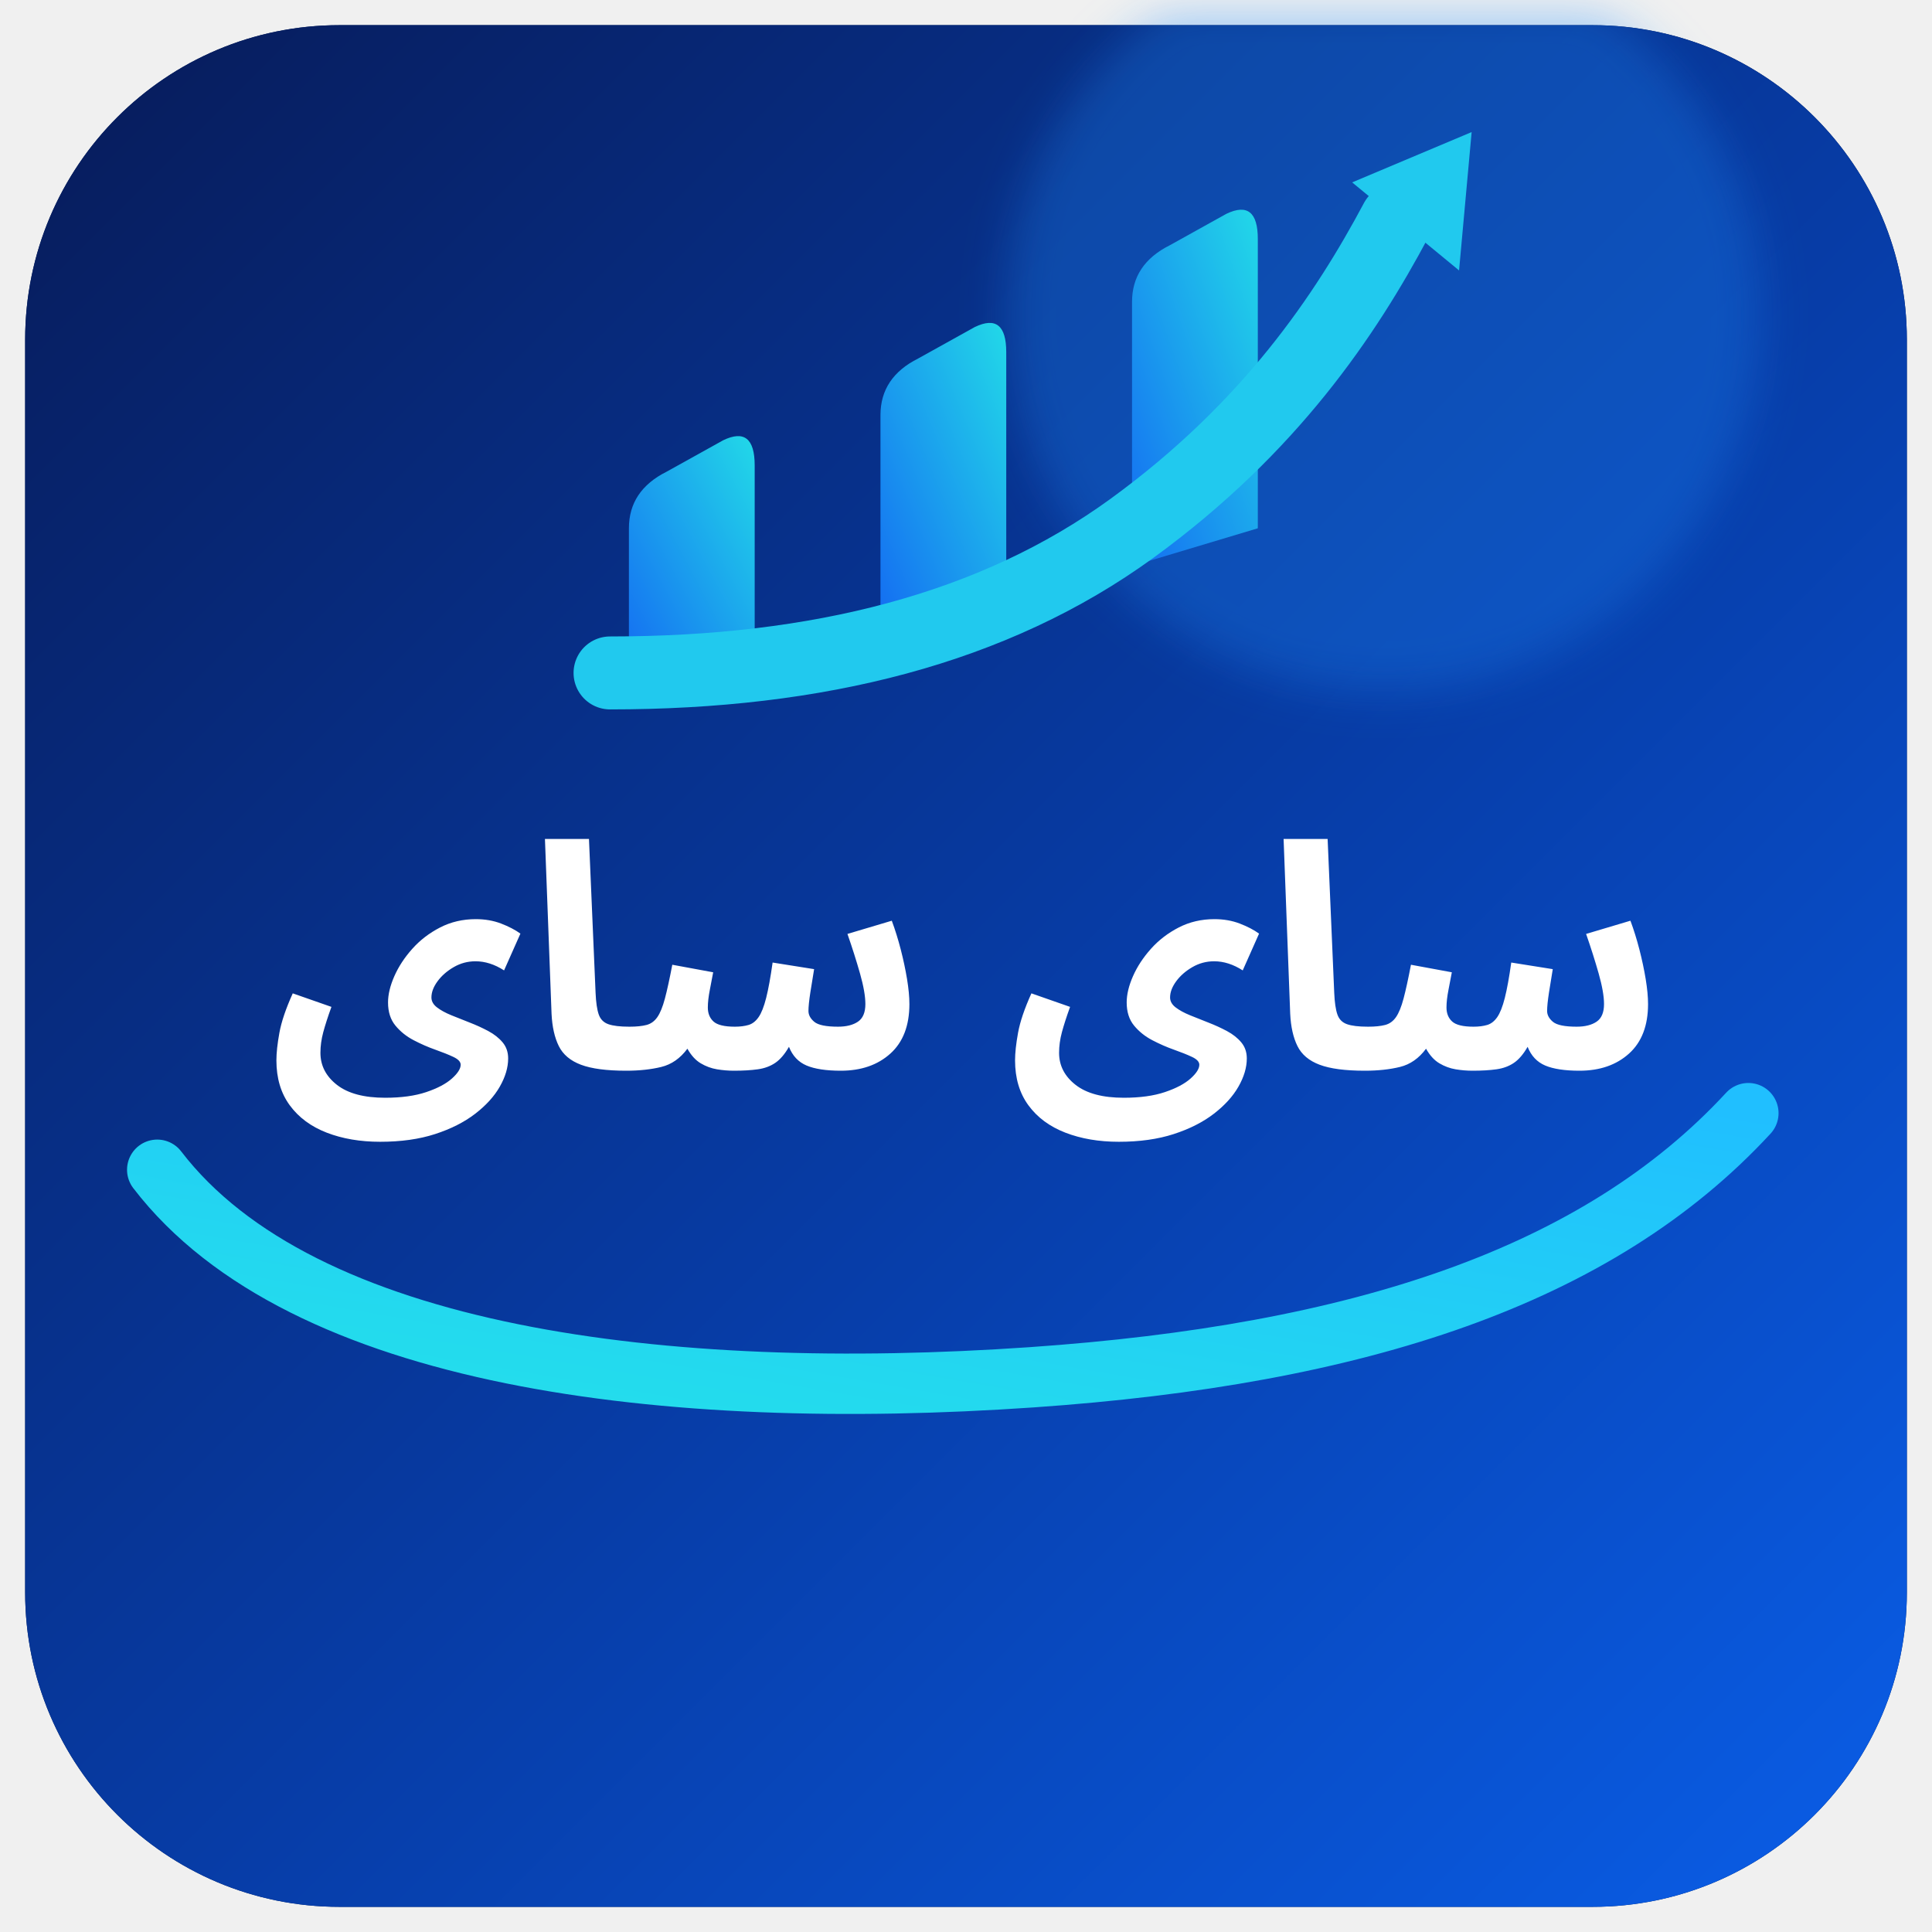
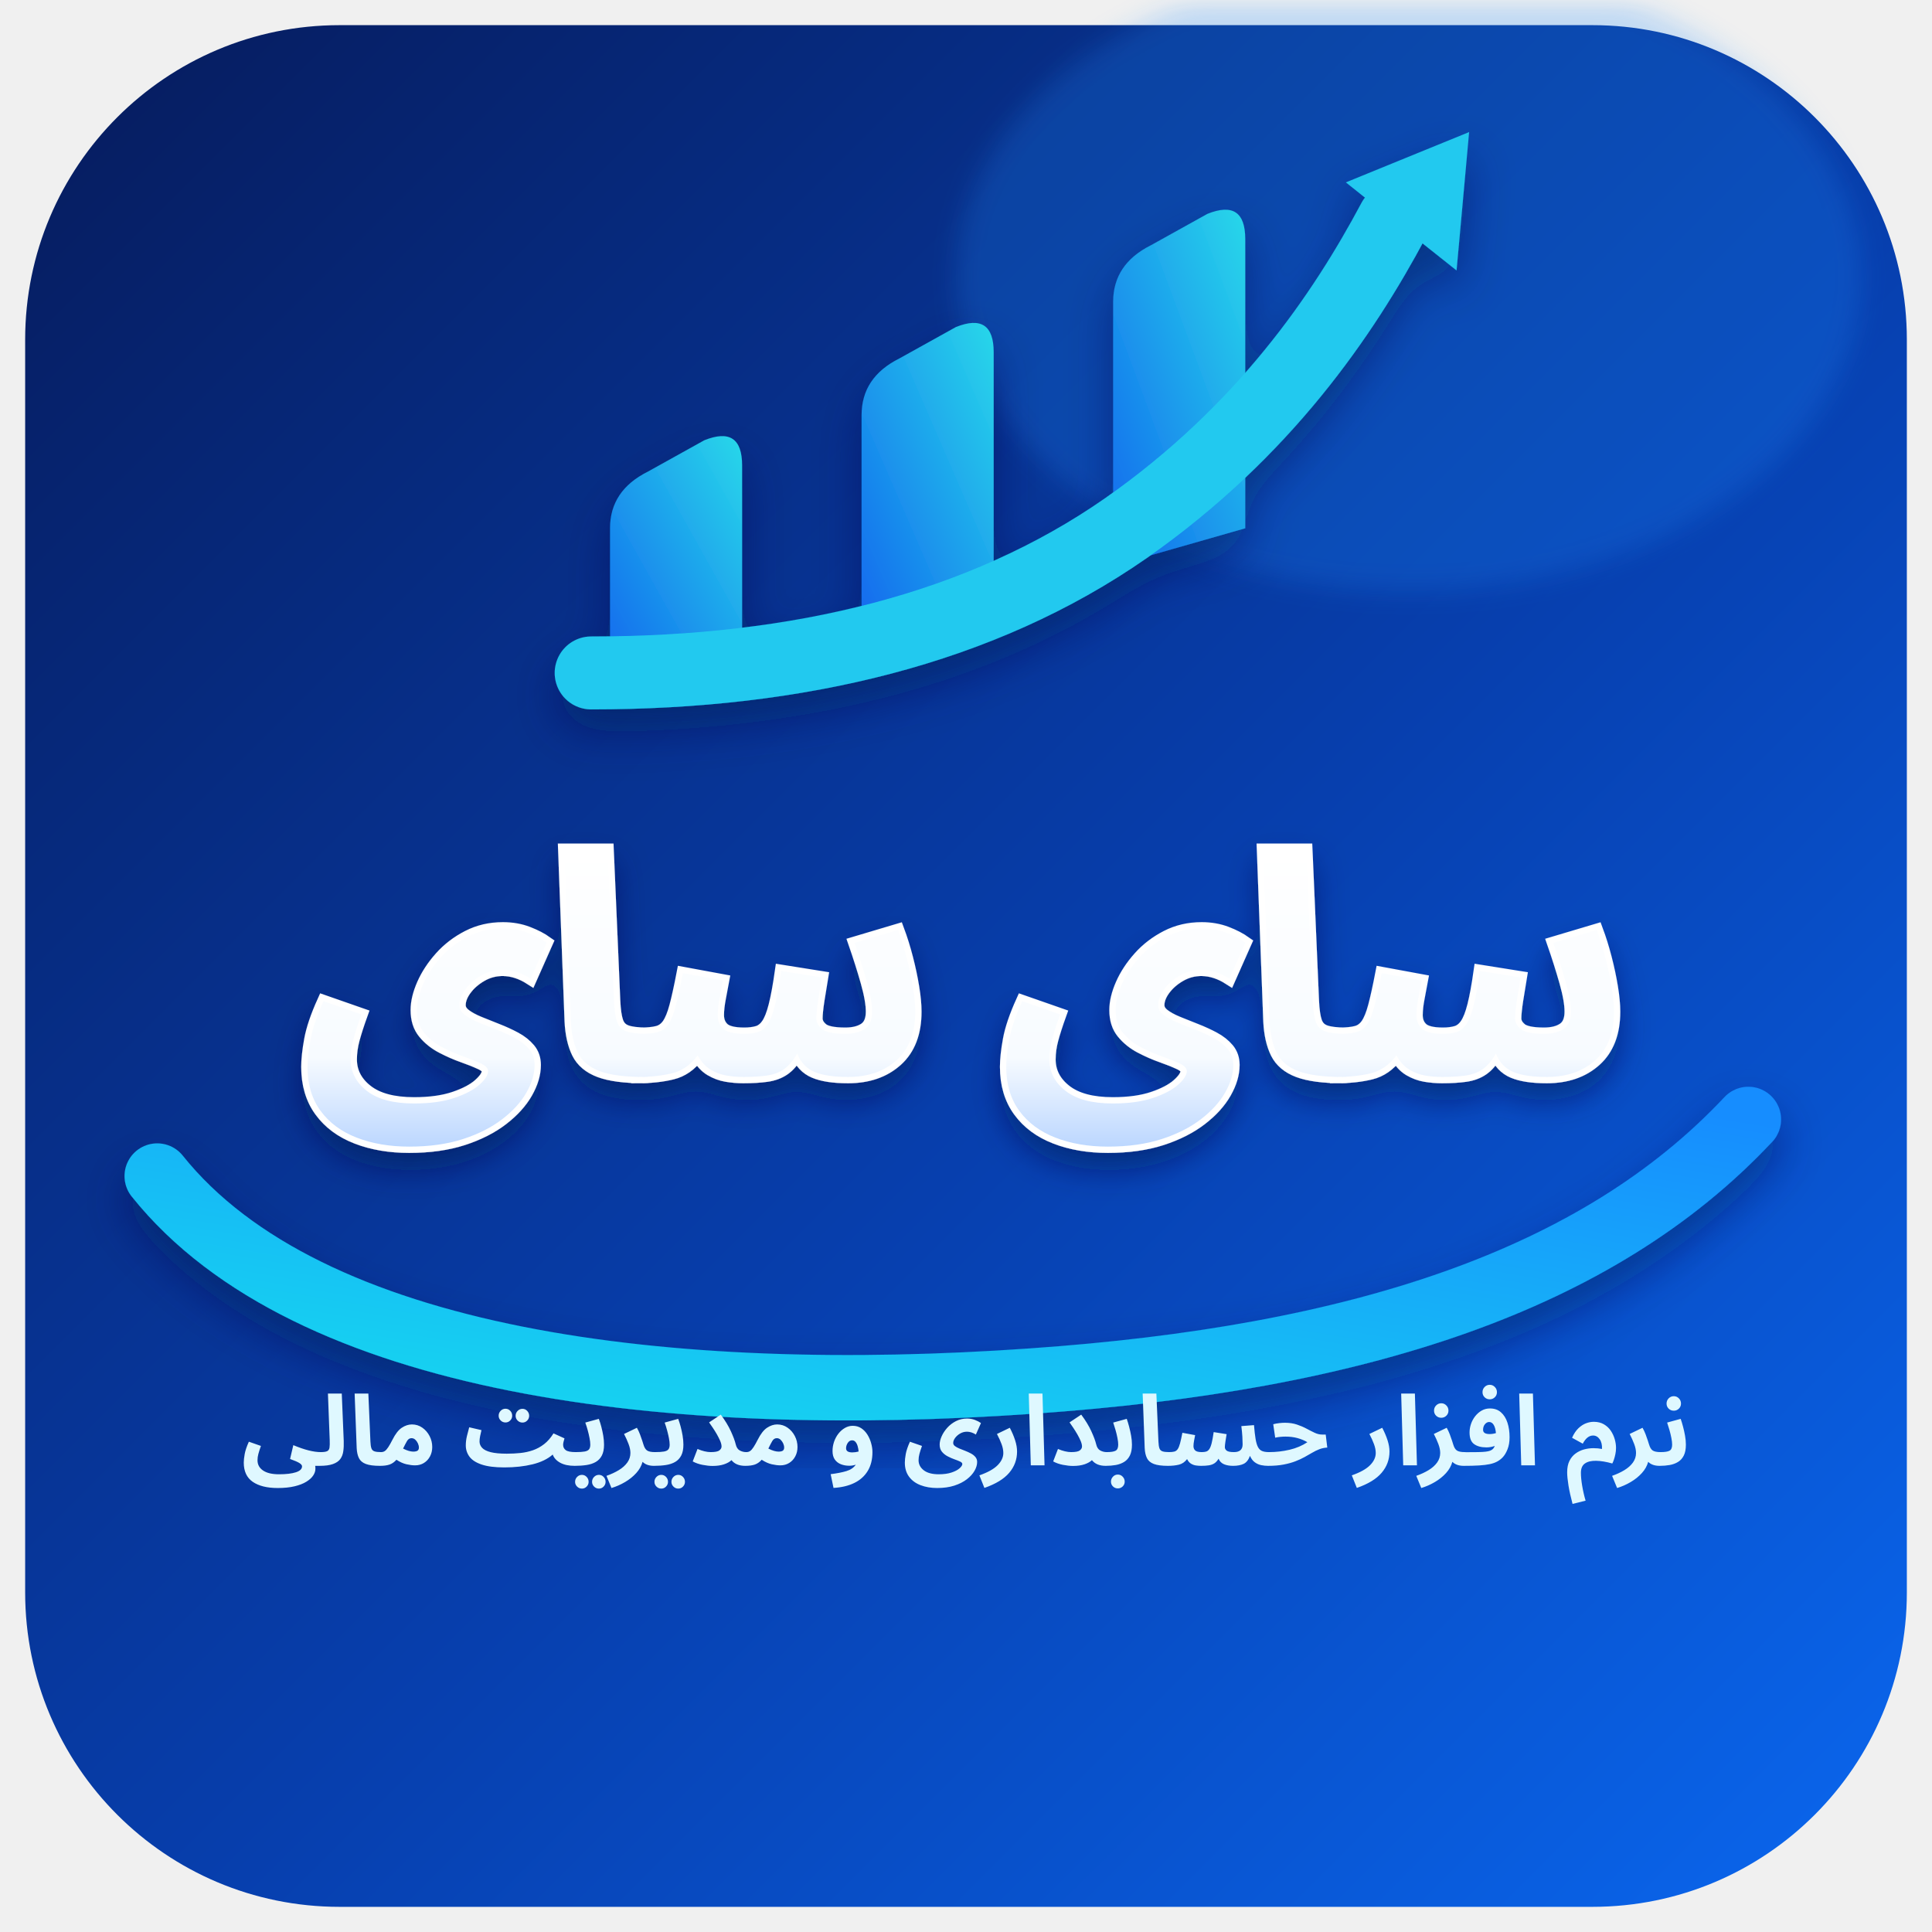
<svg xmlns="http://www.w3.org/2000/svg" width="1536" height="1536" viewBox="0 0 1536 1536">
  <defs>
    <linearGradient id="bg" x1="0" y1="0" x2="1" y2="1">
-       <stop offset="0" stop-color="#071b59" />
-       <stop offset=".55" stop-color="#073da8" />
-       <stop offset="1" stop-color="#0a5ee8" />
+       <stop offset="0" stop-color="#061b5c" />
+       <stop offset=".55" stop-color="#073fae" />
+       <stop offset="1" stop-color="#0a67ef" />
    </linearGradient>
    <linearGradient id="cyan" x1="0" y1="1" x2="1" y2="0">
-       <stop offset="0" stop-color="#24e0ea" />
-       <stop offset="1" stop-color="#20bfff" />
+       <stop offset="0" stop-color="#18d9ef" />
+       <stop offset="1" stop-color="#168dff" />
    </linearGradient>
    <linearGradient id="bar" x1="0" y1="1" x2="1" y2="0">
-       <stop offset="0" stop-color="#146cf2" />
-       <stop offset="1" stop-color="#22d9e8" />
+       <stop offset="0" stop-color="#1168ee" />
+       <stop offset="1" stop-color="#29d8ea" />
    </linearGradient>
-     <filter id="shadow">
-       <feGaussianBlur stdDeviation="18" />
+     <linearGradient id="whiteGel" x1="0" y1="0" x2="0" y2="1">
+       <stop offset="0" stop-color="#ffffff" />
+       <stop offset=".7" stop-color="#f7fbff" />
+       <stop offset="1" stop-color="#bcd7ff" />
+     </linearGradient>
+     <filter id="soft" x="-30%" y="-30%" width="160%" height="160%">
+       <feDropShadow dx="0" dy="18" stdDeviation="18" flood-color="#00164f" flood-opacity=".45" />
+     </filter>
+     <filter id="puffy" x="-20%" y="-30%" width="140%" height="170%">
+       <feDropShadow dx="0" dy="14" stdDeviation="12" flood-color="#00164f" flood-opacity=".5" />
+     </filter>
+     <filter id="glow">
+       <feGaussianBlur stdDeviation="10" />
    </filter>
  </defs>
-   <rect x="20" y="20" width="1496" height="1496" rx="250" fill="#00184f" />
  <rect x="20" y="20" width="1496" height="1496" rx="250" fill="url(#bg)" />
-   <g opacity=".28" filter="url(#shadow)">
-     <circle cx="1100" cy="250" r="300" fill="#1c8dff" />
+   <ellipse cx="1120" cy="220" rx="360" ry="250" fill="#1d8cff" opacity=".22" filter="url(#glow)" />
+   <g filter="url(#soft)">
+     <path d="M485 535V420Q485 390 515 375L560 350Q590 338 590 370V520" fill="url(#bar)" />
+     <path d="M685 500V330Q685 300 715 285L760 260Q790 248 790 280V475" fill="url(#bar)" />
+     <path d="M885 450V240Q885 210 915 195L960 170Q990 158 990 190V420" fill="url(#bar)" />
+     <path d="M470 535 C635 535 780 500 895 420 C1005 343 1068 250 1108 175" fill="none" stroke="#22c9ef" stroke-width="58" stroke-linecap="round" />
+     <path d="M1070 145 L1168 105 L1158 215 Z" fill="#22c9ef" />
  </g>
-   <g>
-     <path d="M500 535V420Q500 390 530 375L575 350Q600 338 600 370V520" fill="url(#bar)" />
-     <path d="M700 500V330Q700 300 730 285L775 260Q800 248 800 280V475" fill="url(#bar)" />
-     <path d="M900 450V240Q900 210 930 195L975 170Q1000 158 1000 190V420" fill="url(#bar)" />
-     <path d="M485 535 C650 535 790 500 900 420 C1010 340 1070 250 1110 175" fill="none" stroke="#21c9ee" stroke-width="58" stroke-linecap="round" />
-     <path d="M1075 145 L1170 105 L1160 215 Z" fill="#21c9ee" />
+   <g filter="url(#puffy)">
+     <text x="768" y="855" text-anchor="middle" direction="rtl" unicode-bidi="bidi-override" font-family="Vazirmatn,Noto Sans Arabic,Tahoma,sans-serif" font-size="245" font-weight="900" letter-spacing="-5" fill="url(#whiteGel)" stroke="#ffffff" stroke-width="10" paint-order="stroke">سای سای</text>
  </g>
-   <text x="768" y="850" text-anchor="middle" direction="rtl" unicode-bidi="bidi-override" font-family="Noto Sans Arabic, Tahoma, sans-serif" font-size="250" font-weight="800" fill="#fff">سای سای</text>
-   <path d="M125 930 C240 1080 530 1115 820 1095 C1080 1077 1270 1015 1390 885" fill="none" stroke="url(#cyan)" stroke-width="48" stroke-linecap="round" />
+   <path d="M125 935 C245 1085 535 1118 820 1098 C1080 1080 1270 1018 1390 890" fill="none" stroke="url(#cyan)" stroke-width="52" stroke-linecap="round" filter="url(#soft)" />
+   <text x="768" y="1165" text-anchor="middle" direction="rtl" unicode-bidi="bidi-override" font-family="Vazirmatn,Noto Sans Arabic,Tahoma,sans-serif" font-size="78" font-weight="800" fill="#dff8ff">نرم افزار حسابداری و مدیریت مالی</text>
</svg>
